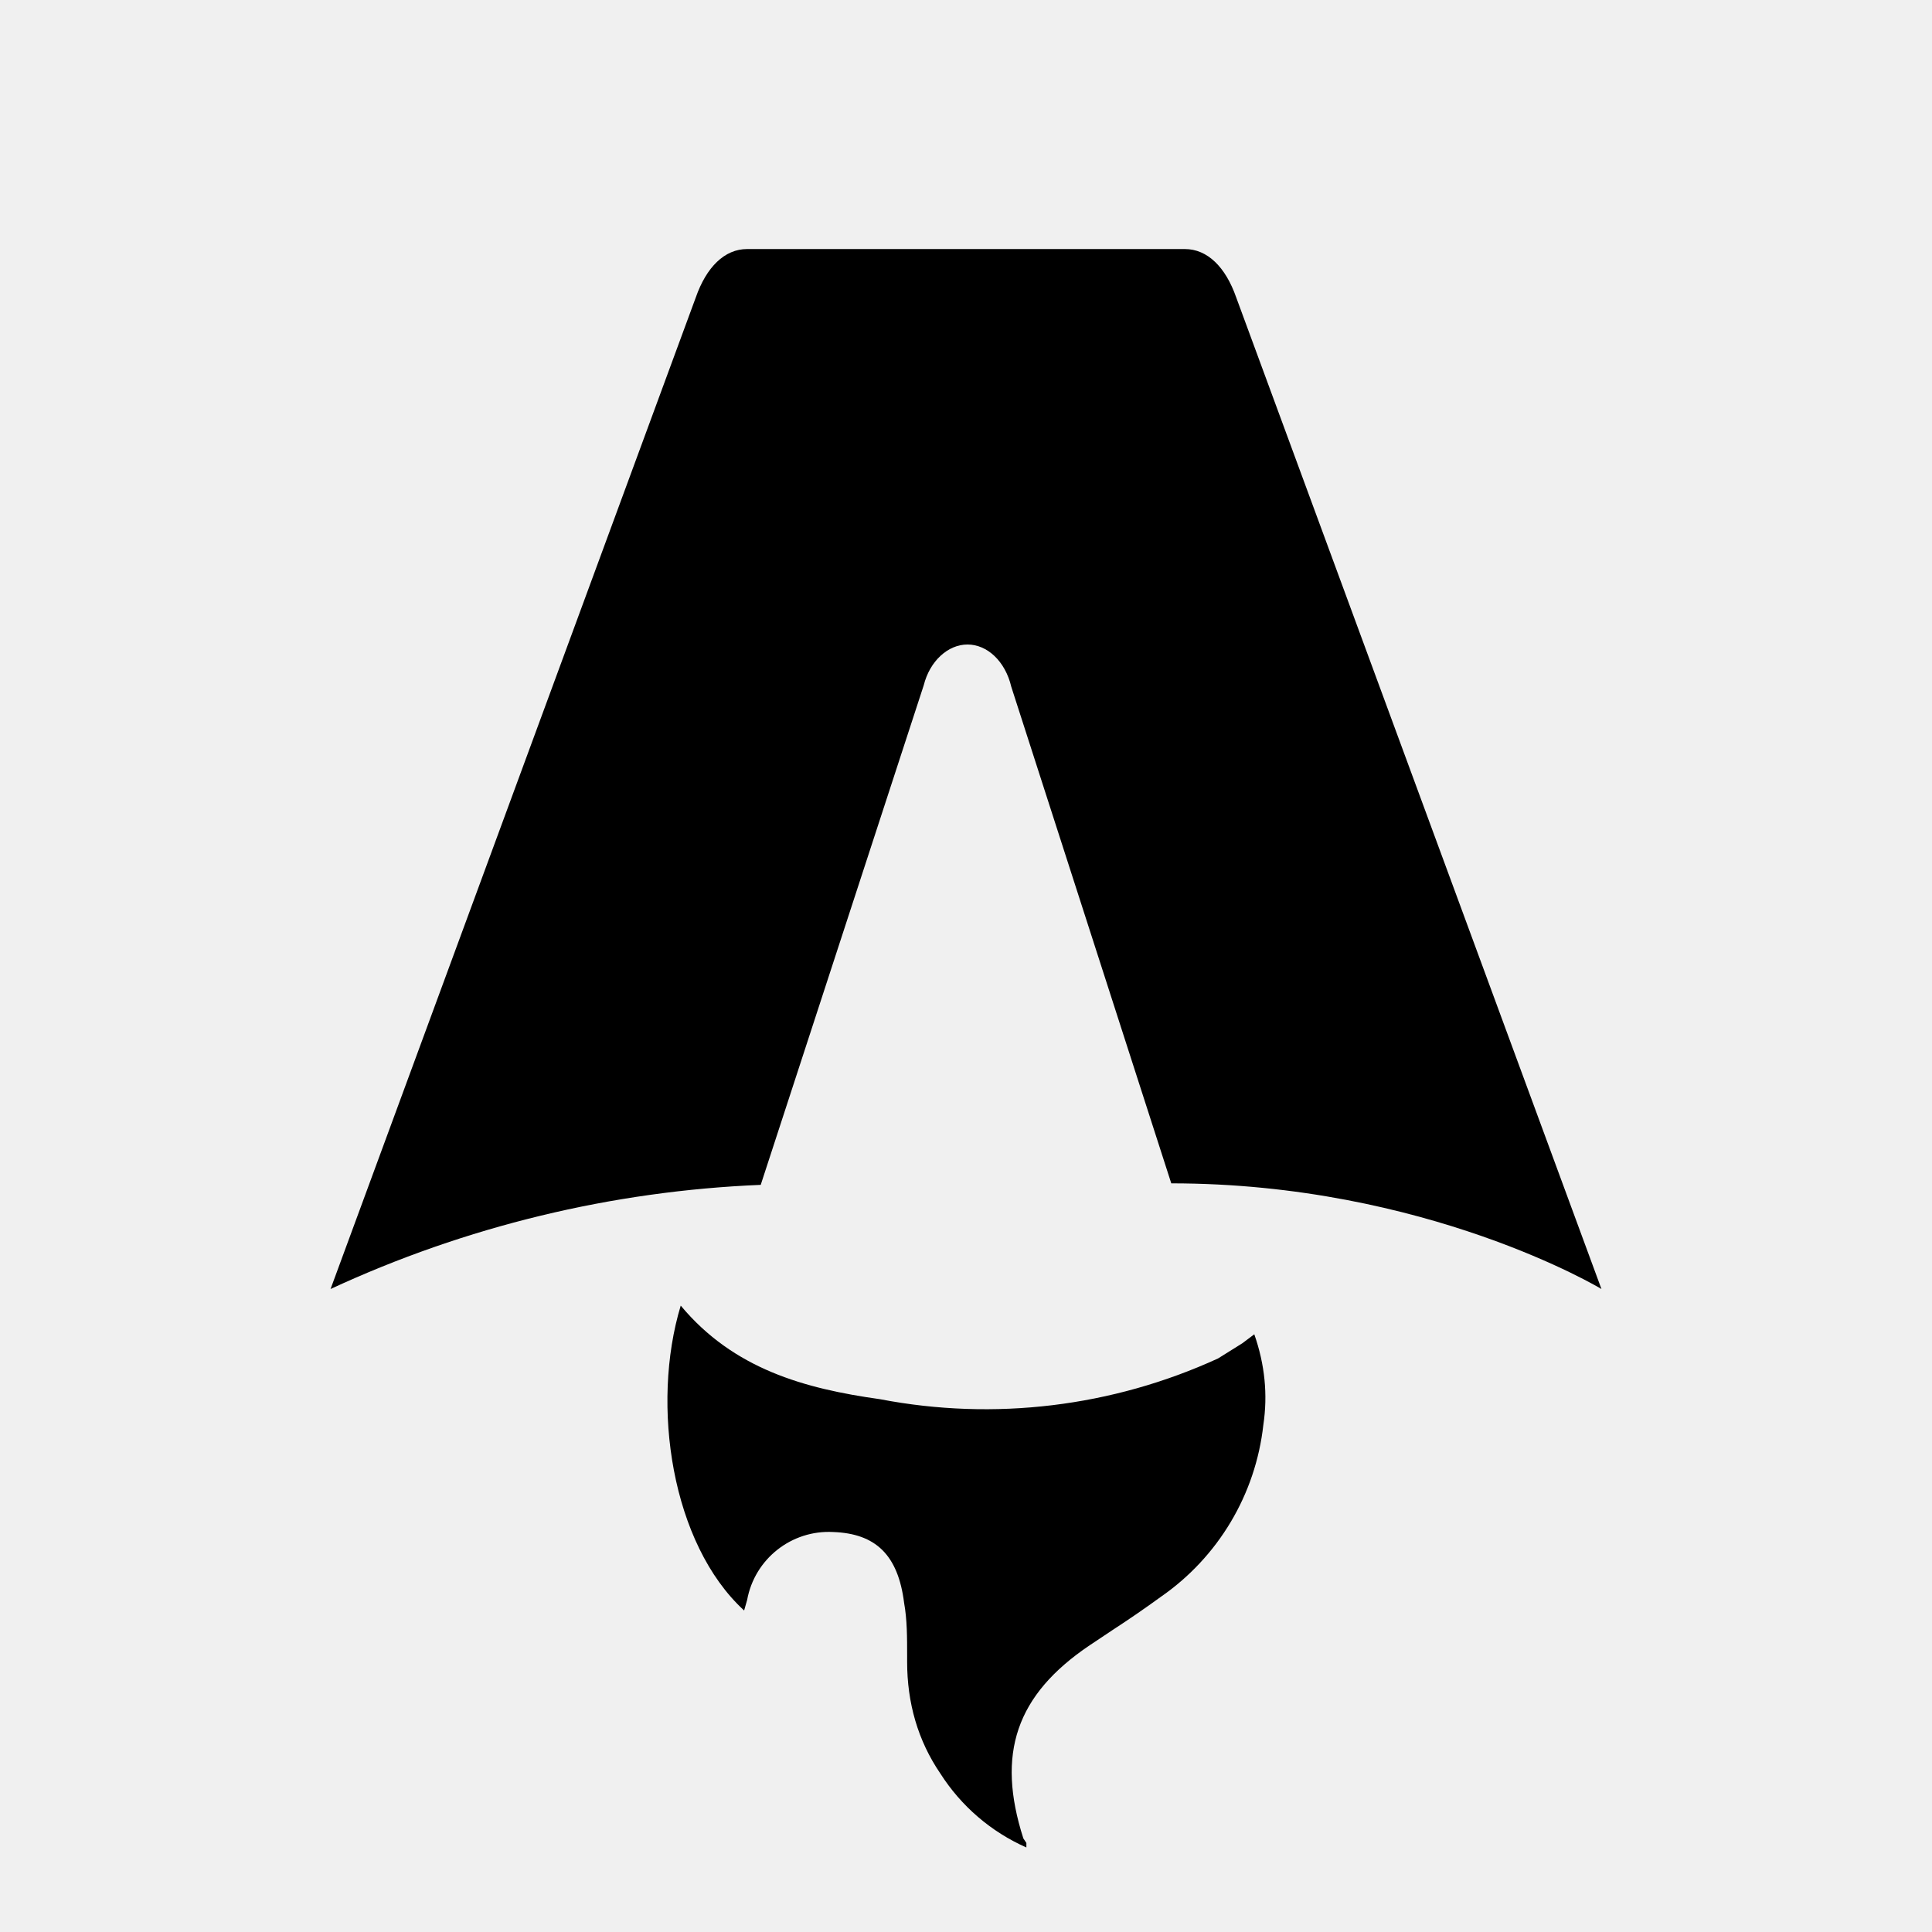
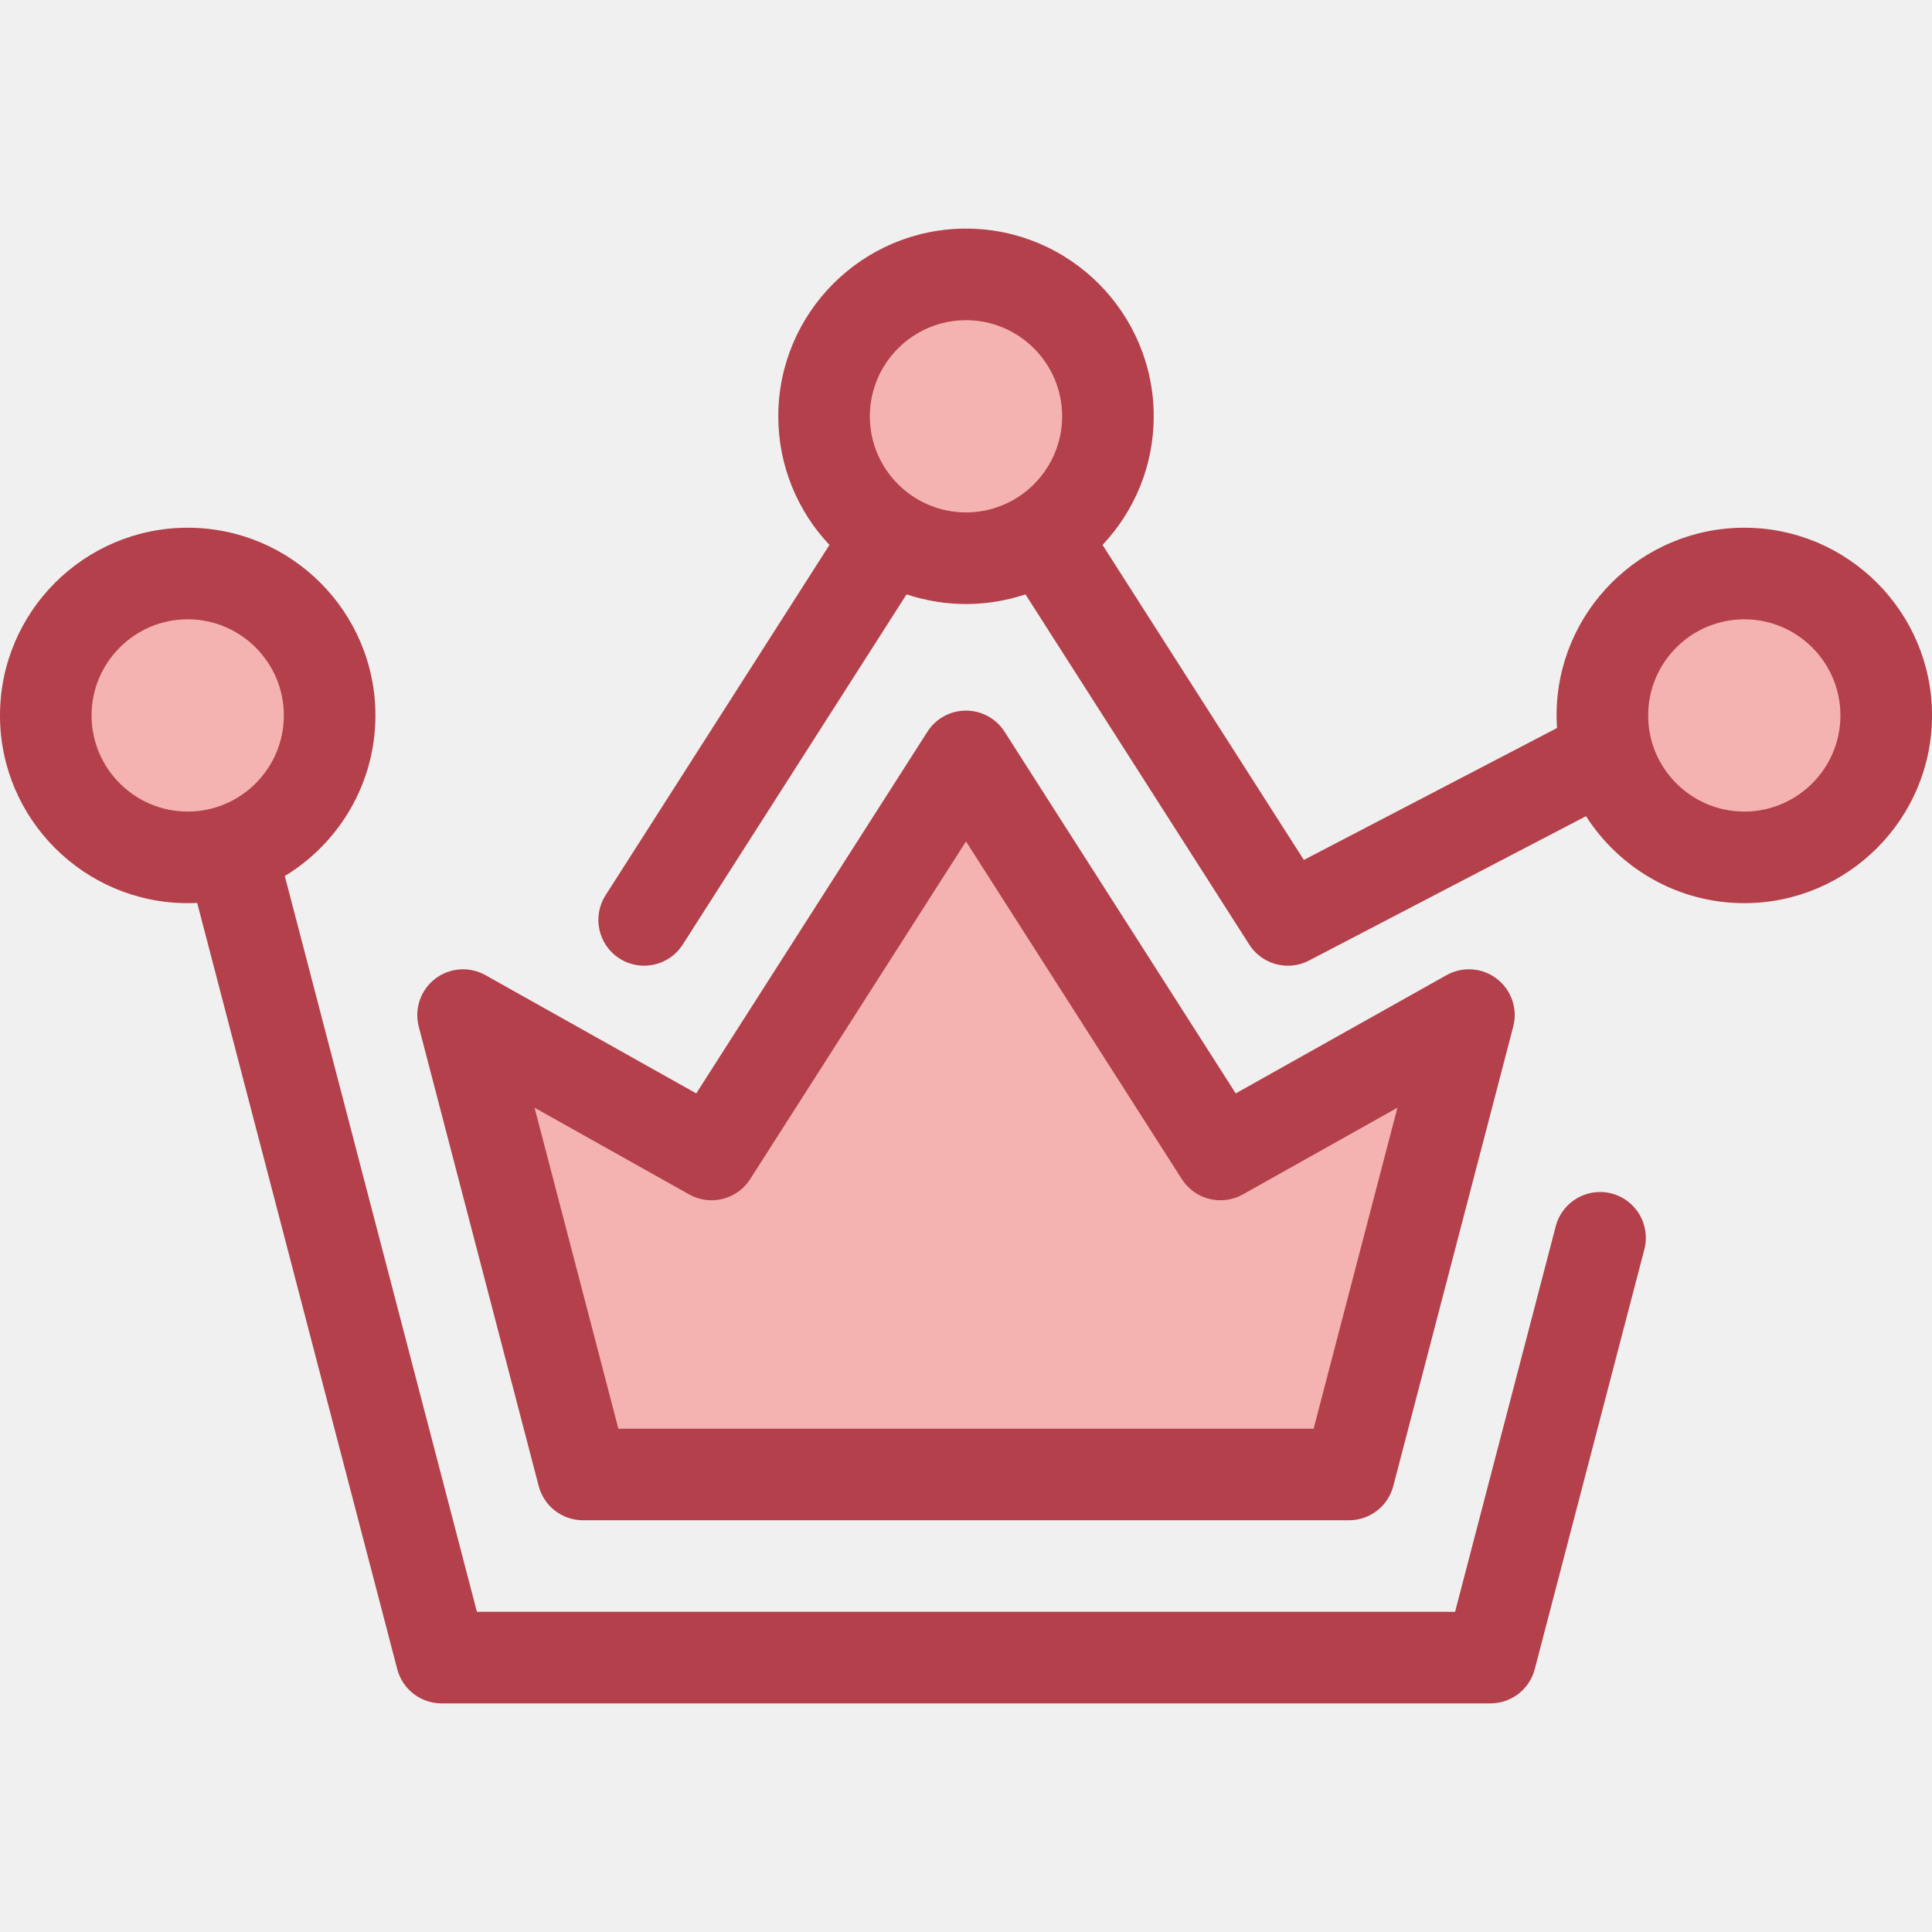
- <svg xmlns="http://www.w3.org/2000/svg" fill="none" viewBox="0 0 128 128">
-   <path d="M50.4 78.5a75.1 75.1 0 0 0-28.5 6.9l24.2-65.7c.7-2 1.9-3.2 3.4-3.2h29c1.5 0 2.7 1.2 3.4 3.2l24.2 65.7s-11.6-7-28.5-7L67 45.5c-.4-1.7-1.6-2.8-2.9-2.8-1.3 0-2.5 1.1-2.9 2.7L50.4 78.5Zm-1.1 28.2Zm-4.2-20.2c-2 6.6-.6 15.8 4.2 20.2a17.5 17.5 0 0 1 .2-.7 5.5 5.5 0 0 1 5.7-4.5c2.8.1 4.3 1.5 4.7 4.7.2 1.1.2 2.3.2 3.5v.4c0 2.7.7 5.2 2.2 7.4a13 13 0 0 0 5.7 4.9v-.3l-.2-.3c-1.8-5.6-.5-9.5 4.4-12.8l1.5-1a73 73 0 0 0 3.2-2.2 16 16 0 0 0 6.8-11.4c.3-2 .1-4-.6-6l-.8.6-1.6 1a37 37 0 0 1-22.4 2.7c-5-.7-9.7-2-13.2-6.2Z" />
-   <style>
-         path { fill: #000; }
-         @media (prefers-color-scheme: dark) {
-             path { fill: #FFF; }
-         }
-     </style>
+ <svg xmlns="http://www.w3.org/2000/svg" height="800px" width="800px" version="1.1" id="Layer_1" viewBox="0 0 512.001 512.001" xml:space="preserve">
+   <polygon style="fill:#F4B2B0;" points="154.503,390.752 122.717,269.008 188.572,305.952 256,200.449 323.428,305.952   389.283,269.008 357.497,390.752 " />
+   <path style="fill:#B3404A;" d="M357.497,402.885H154.503c-5.521,0-10.345-3.726-11.74-9.068l-31.786-121.744  c-1.229-4.708,0.473-9.696,4.324-12.669c3.853-2.974,9.109-3.357,13.351-0.978l55.864,31.34l61.26-95.85  c2.229-3.488,6.083-5.599,10.223-5.599s7.994,2.111,10.223,5.599l61.26,95.85l55.864-31.34c4.243-2.381,9.499-1.996,13.351,0.978  c3.852,2.974,5.553,7.962,4.324,12.669l-31.786,121.744C367.842,399.158,363.017,402.885,357.497,402.885z M163.875,378.619h184.249  l22.212-85.07l-40.972,22.985c-5.605,3.146-12.696,1.371-16.159-4.048L256,222.98l-57.205,89.507  c-3.463,5.419-10.55,7.195-16.159,4.048l-40.972-22.985L163.875,378.619z" />
+   <g>
+     <circle style="fill:#F4B2B0;" cx="255.995" cy="110.326" r="37.612" />
+     <circle style="fill:#F4B2B0;" cx="462.257" cy="189.603" r="37.612" />
+     <circle style="fill:#F4B2B0;" cx="49.745" cy="189.603" r="37.612" />
+   </g>
+   <g>
+     <path style="fill:#B3404A;" d="M462.255,139.853c-27.429,0-49.745,22.316-49.745,49.745c0,1.121,0.051,2.229,0.124,3.332   l-67.098,34.965l-53.353-83.48c8.398-8.911,13.562-20.903,13.562-34.085c0-27.429-22.316-49.745-49.745-49.745   s-49.745,22.316-49.745,49.745c0,13.183,5.164,25.175,13.562,34.085l-59.334,92.84c-3.61,5.647-1.957,13.149,3.69,16.758   c5.646,3.607,13.149,1.956,16.757-3.69l59.314-92.806c0.167,0.056,0.339,0.103,0.507,0.158c0.323,0.104,0.647,0.205,0.972,0.302   c0.347,0.103,0.695,0.201,1.045,0.297c0.415,0.115,0.831,0.228,1.251,0.332c0.109,0.027,0.22,0.051,0.33,0.076   c3.741,0.901,7.64,1.392,11.654,1.392c4.014,0,7.912-0.49,11.653-1.392c0.11-0.027,0.222-0.05,0.332-0.076   c0.419-0.104,0.835-0.217,1.25-0.332c0.349-0.096,0.698-0.194,1.045-0.297c0.325-0.097,0.649-0.198,0.972-0.302   c0.169-0.055,0.34-0.102,0.507-0.158l59.314,92.806c2.3,3.6,6.211,5.601,10.232,5.601c1.895,0,3.813-0.444,5.598-1.375   l73.41-38.255c8.843,13.845,24.333,23.052,41.944,23.052c27.429,0,49.745-22.316,49.745-49.745S489.685,139.853,462.255,139.853z    M256,84.85c14.049,0,25.479,11.429,25.479,25.479c0,9.659-5.403,18.079-13.344,22.399c-0.001,0-0.002,0.001-0.004,0.001   c-0.643,0.349-1.309,0.662-1.984,0.957c-0.2,0.087-0.403,0.167-0.604,0.249c-0.519,0.211-1.048,0.404-1.583,0.581   c-0.193,0.063-0.383,0.132-0.579,0.192c-0.698,0.211-1.406,0.397-2.127,0.548c-0.164,0.034-0.329,0.057-0.493,0.089   c-0.593,0.113-1.194,0.205-1.801,0.275c-0.217,0.025-0.434,0.05-0.654,0.07c-0.761,0.069-1.529,0.116-2.308,0.116   s-1.546-0.049-2.308-0.116c-0.218-0.019-0.436-0.045-0.654-0.07c-0.607-0.07-1.207-0.163-1.801-0.275   c-0.164-0.032-0.329-0.055-0.493-0.089c-0.721-0.152-1.43-0.337-2.128-0.548c-0.193-0.058-0.383-0.127-0.575-0.19   c-0.537-0.177-1.068-0.371-1.589-0.582c-0.2-0.081-0.4-0.16-0.598-0.246c-9.012-3.93-15.334-12.916-15.334-23.36   C230.521,96.279,241.951,84.85,256,84.85z M462.255,215.078c-14.049,0-25.479-11.429-25.479-25.479   c0-14.05,11.431-25.479,25.479-25.479s25.479,11.429,25.479,25.479C487.734,203.648,476.303,215.078,462.255,215.078z" />
+     <path style="fill:#B3404A;" d="M427.098,316.289c-6.475-1.691-13.112,2.19-14.805,8.674L385.612,427.15H126.39L75.477,232.157   c14.384-8.73,24.014-24.54,24.014-42.559c0-27.429-22.316-49.745-49.745-49.745S0,162.169,0,189.598s22.316,49.745,49.745,49.745   c0.842,0,1.679-0.022,2.512-0.063l53.02,203.068c1.394,5.341,6.219,9.068,11.74,9.068h277.968c5.521,0,10.345-3.726,11.74-9.068   l29.048-111.255C437.465,324.61,433.581,317.983,427.098,316.289z M24.266,189.598c0-14.05,11.431-25.479,25.479-25.479   s25.479,11.429,25.479,25.479c0,14.05-11.431,25.479-25.479,25.479S24.266,203.648,24.266,189.598z" />
+   </g>
</svg>
